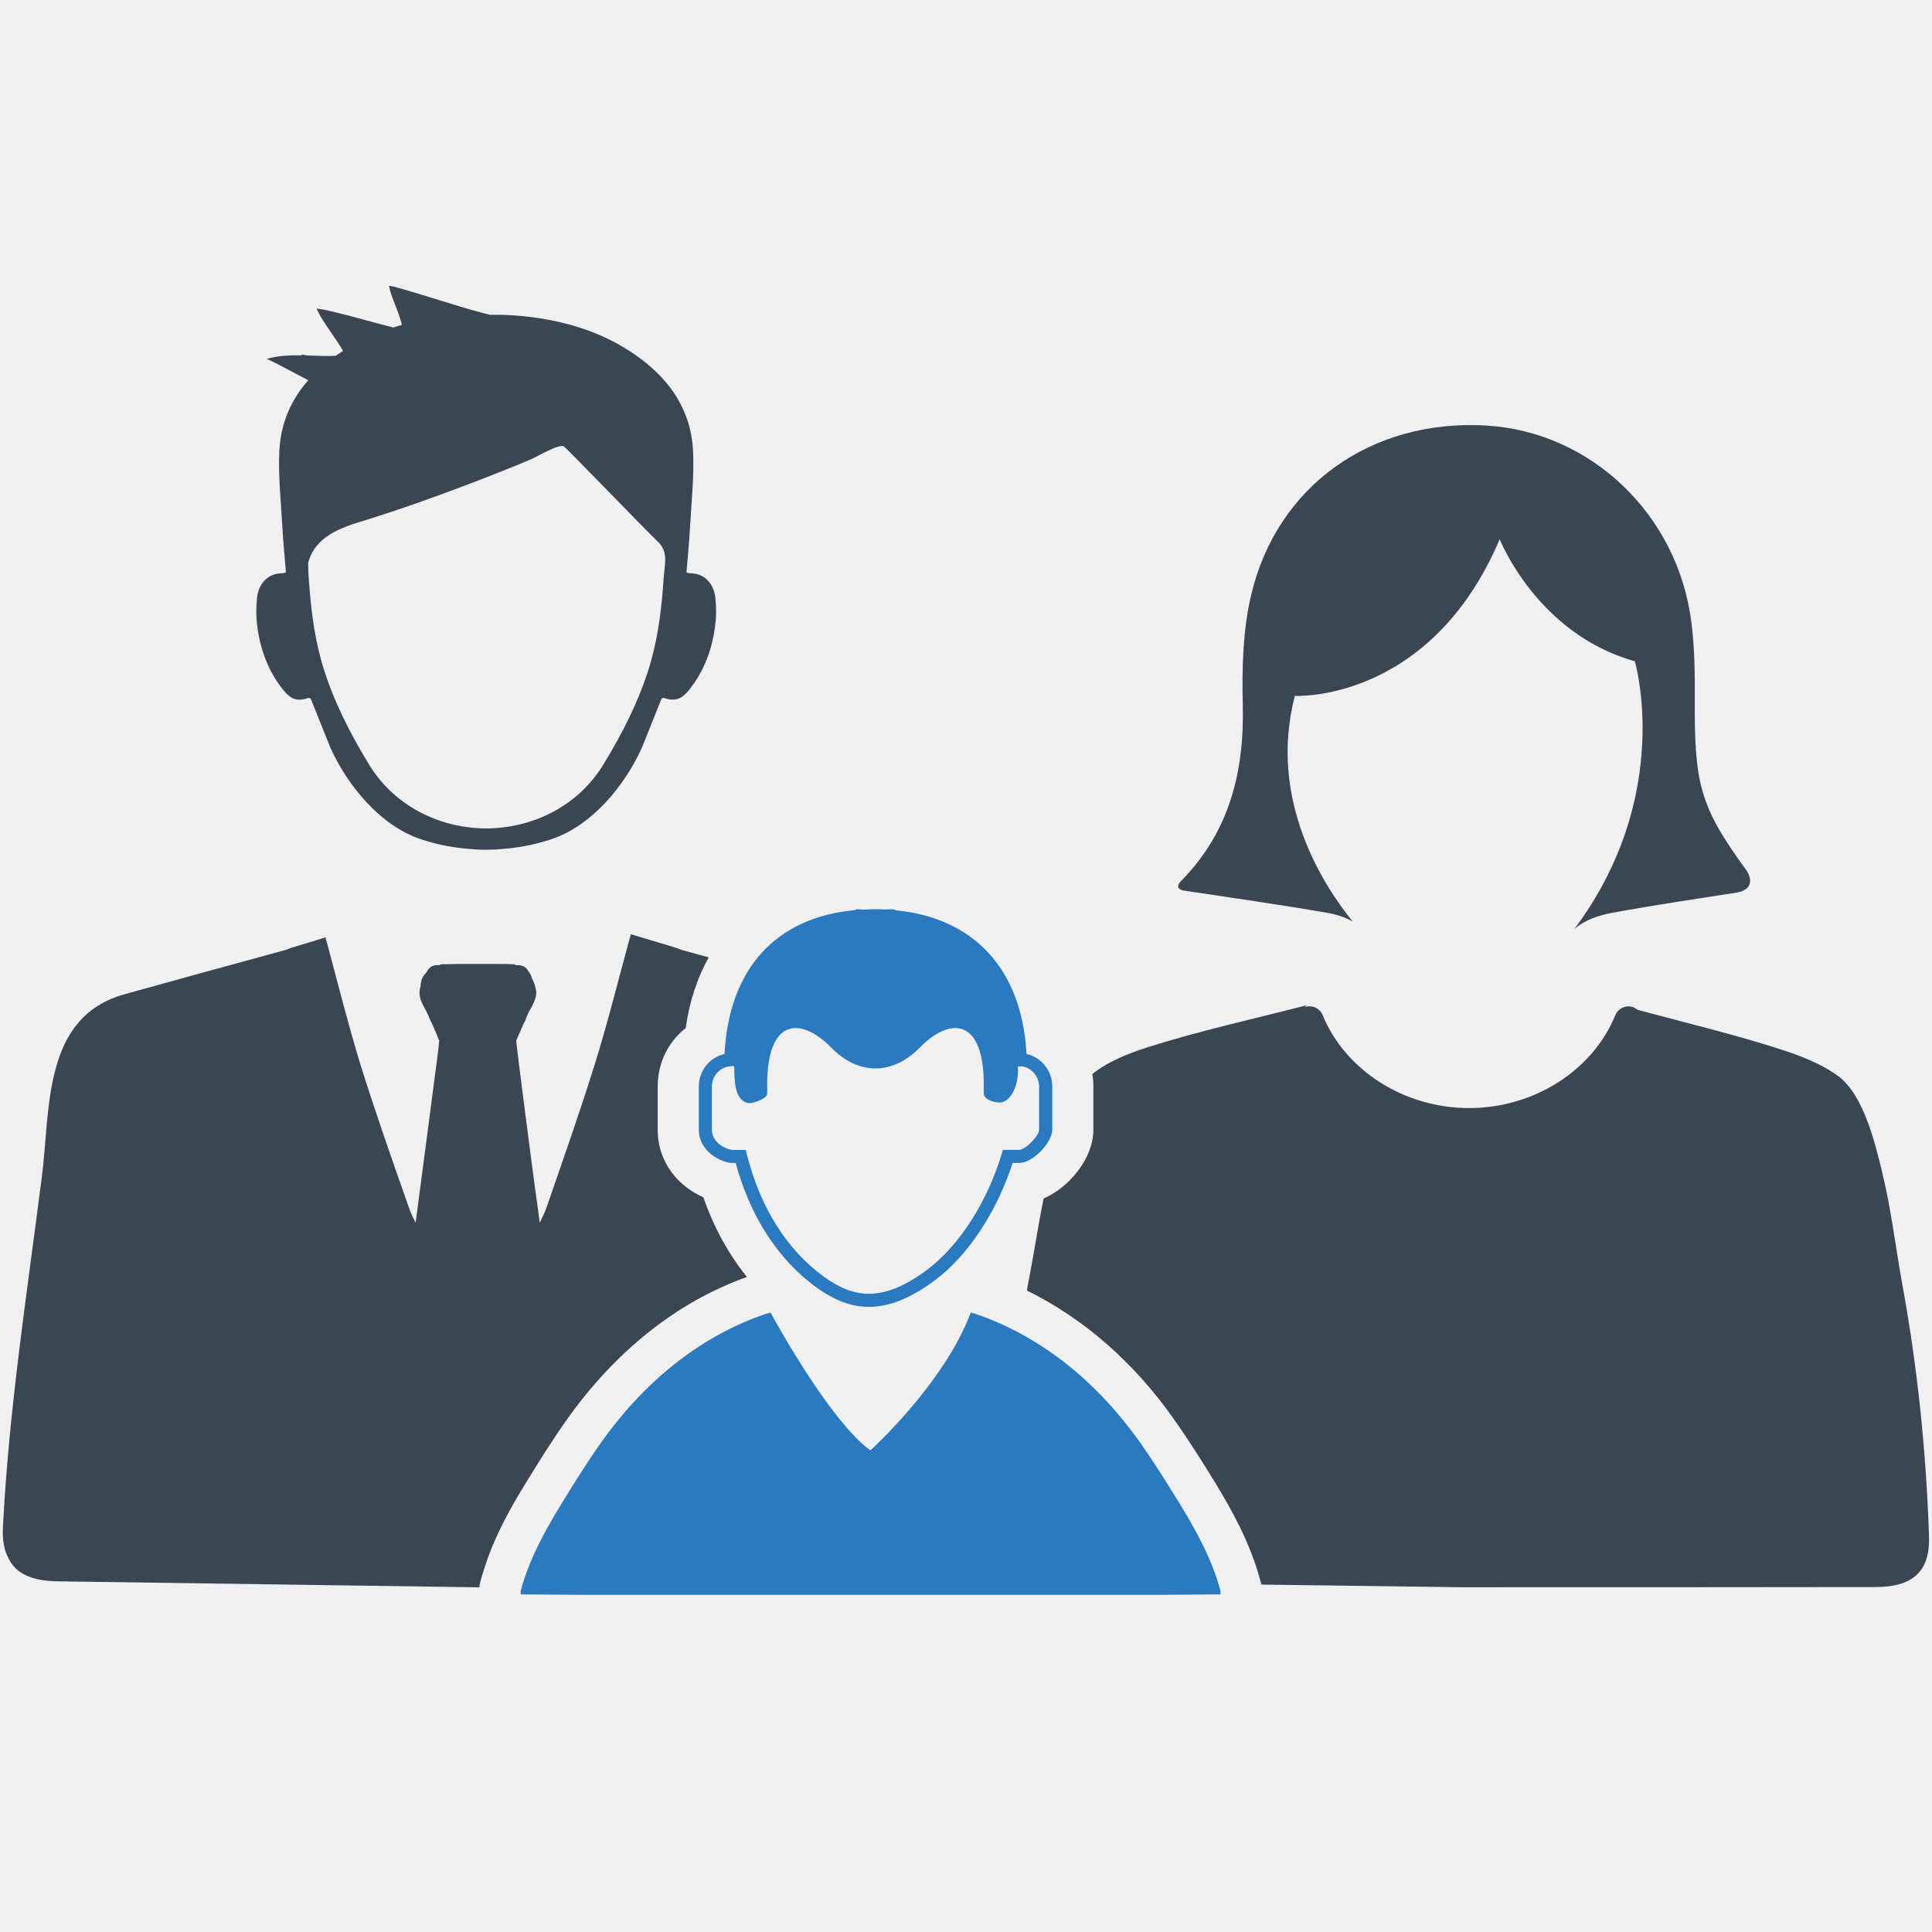
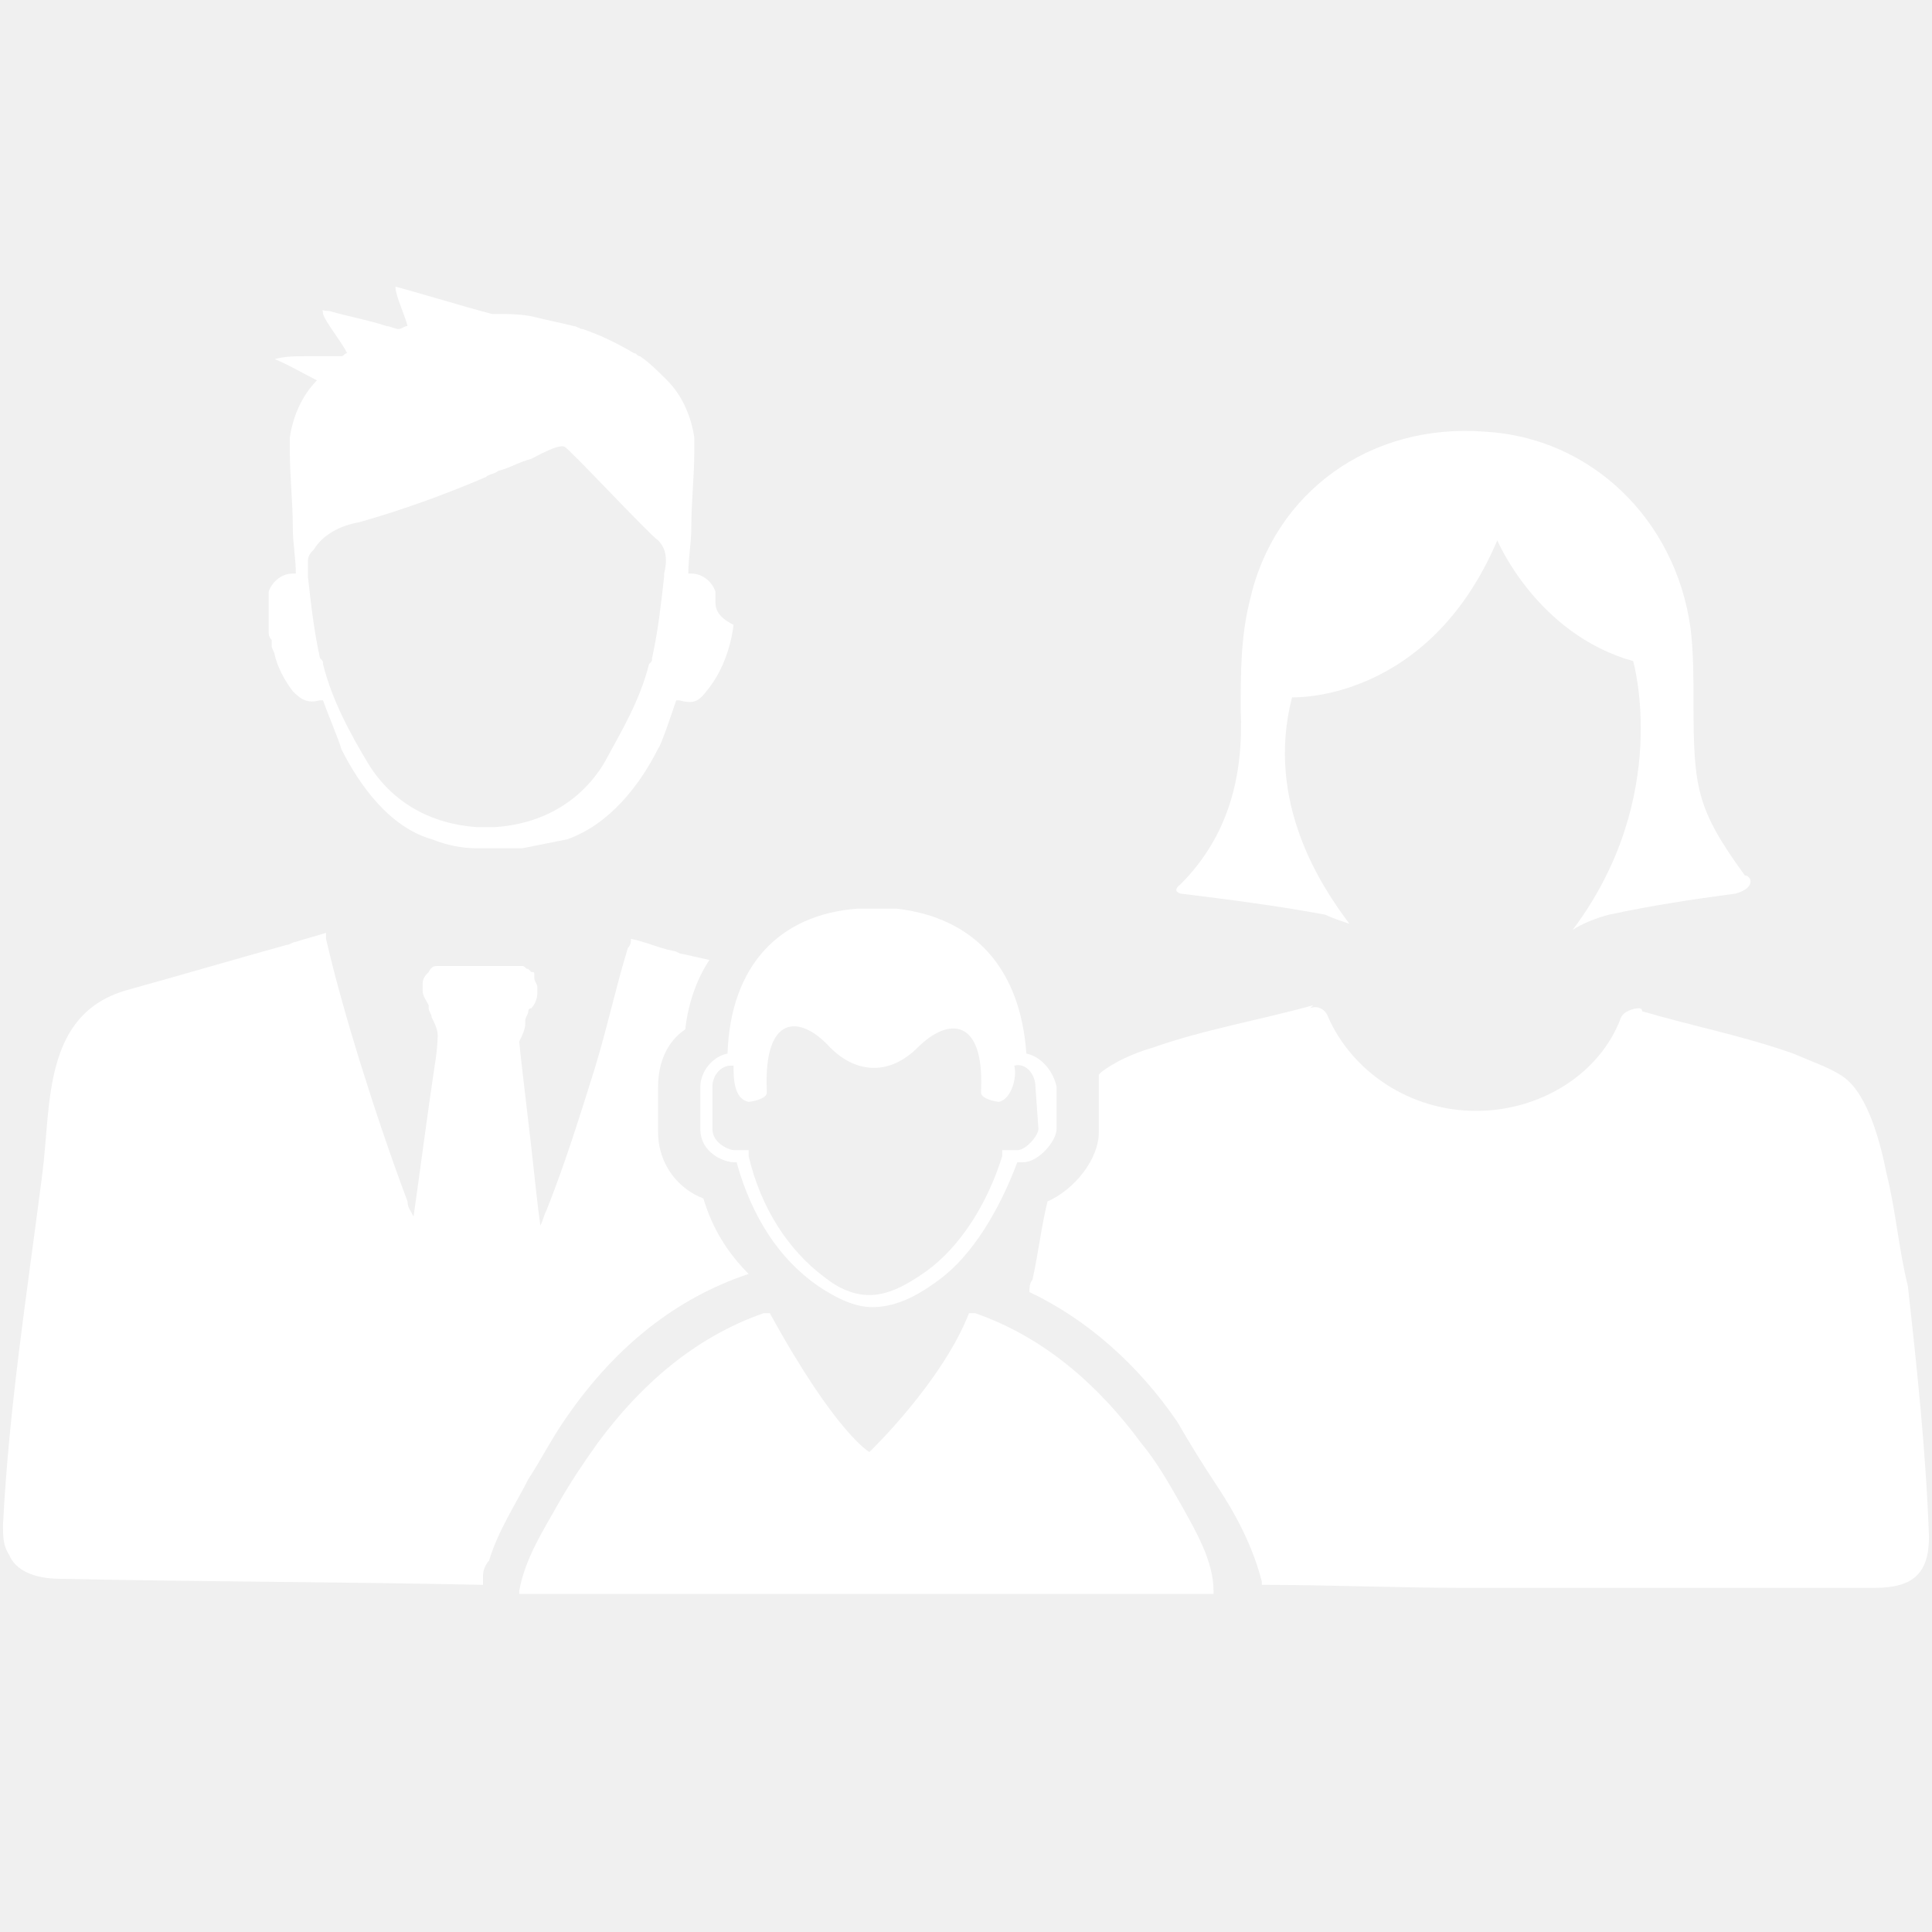
- <svg xmlns="http://www.w3.org/2000/svg" enable-background="new 0 0 64 64" height="64px" id="Layer_1" version="1.1" viewBox="0 0 64 64" width="64px" xml:space="preserve">
+ <svg xmlns="http://www.w3.org/2000/svg" version="1.1" id="Layer_1" x="0px" y="0px" viewBox="0 0 64 64" style="enable-background:new 0 0 64 64;" xml:space="preserve">
+   <style type="text/css">
+ 	.st0{fill:#FFFFFF;}
+ </style>
  <g>
    <g>
      <g>
-         <path d="M57.547,29.566c-1.454,0.225-2.812,0.426-4.162,0.676c-0.436,0.081-0.933,0.251-1.242,0.547     c3.331-4.449,2.012-8.884,2.012-8.884c-3.249-0.911-4.475-4.043-4.475-4.043c-2.311,5.428-6.786,5.191-6.786,5.191     c-0.902,3.451,0.96,6.296,1.916,7.475c-0.251-0.146-0.556-0.239-0.832-0.287c-1.612-0.282-3.235-0.507-4.81-0.747     c-0.293-0.098-0.04-0.313-0.019-0.335c1.584-1.625,2.072-3.602,2.02-5.814c-0.029-1.201,0-2.443,0.27-3.606     c0.846-3.647,3.998-5.869,7.799-5.642c3.464,0.206,6.34,2.945,6.791,6.513c0.107,0.84,0.118,1.697,0.113,2.545     c-0.012,2.781,0.147,3.536,1.694,5.652C57.982,29.007,58.151,29.447,57.547,29.566z" fill="#3A4652" />
-         <path d="M63.901,50.876c0.041,1.172-0.518,1.697-1.786,1.697c-4.54,0.007-9.086,0.007-13.626,0.007     c-2.236-0.027-4.465-0.061-6.7-0.089l-0.041-0.136c-0.327-1.234-0.941-2.331-1.493-3.238c-0.389-0.634-0.852-1.377-1.35-2.079     c-1.336-1.909-3.013-3.367-4.887-4.287c0.02-0.136,0.048-0.279,0.075-0.416c0.17-0.879,0.3-1.759,0.477-2.631     c0.893-0.395,1.65-1.363,1.65-2.283v-1.438c0-0.136-0.014-0.273-0.034-0.402c0.034-0.027,0.068-0.055,0.102-0.082     c0.416-0.307,0.975-0.566,1.718-0.804c1.738-0.552,3.524-0.941,5.289-1.397c-0.027,0.02-0.048,0.048-0.075,0.068     c0.239-0.089,0.498,0.027,0.593,0.259c0.757,1.84,2.706,3.081,4.853,3.081c2.14,0,4.09-1.234,4.846-3.081     c0.102-0.239,0.375-0.348,0.613-0.252c0.041,0.02,0.075,0.048,0.109,0.075c1.663,0.45,3.34,0.845,4.969,1.384     c0.743,0.252,1.295,0.518,1.704,0.825c0.832,0.634,1.206,2.202,1.438,3.156c0.3,1.22,0.443,2.474,0.668,3.715     C63.519,45.28,63.806,48.075,63.901,50.876z" fill="#3A4652" />
+         <path class="st0" d="M57.5,29.6c-1.5,0.2-2.8,0.4-4.2,0.7c-0.4,0.1-0.9,0.3-1.2,0.5c3.3-4.4,2-8.9,2-8.9c-3.2-0.9-4.5-4-4.5-4     c-2.3,5.4-6.8,5.2-6.8,5.2c-0.9,3.5,1,6.3,1.9,7.5c-0.3-0.1-0.6-0.2-0.8-0.3c-1.6-0.3-3.2-0.5-4.8-0.7c-0.3-0.1,0-0.3,0-0.3     c1.6-1.6,2.1-3.6,2-5.8c0-1.2,0-2.4,0.3-3.6c0.8-3.6,4-5.9,7.8-5.6c3.5,0.2,6.3,2.9,6.8,6.5c0.1,0.8,0.1,1.7,0.1,2.5     c0,2.8,0.1,3.5,1.7,5.7C58,29,58.2,29.4,57.5,29.6z" />
+         <path class="st0" d="M63.9,50.9c0,1.2-0.5,1.7-1.8,1.7c-4.5,0-9.1,0-13.6,0c-2.2,0-4.5-0.1-6.7-0.1l0-0.1     c-0.3-1.2-0.9-2.3-1.5-3.2c-0.4-0.6-0.9-1.4-1.3-2.1c-1.3-1.9-3-3.4-4.9-4.3c0-0.1,0-0.3,0.1-0.4c0.2-0.9,0.3-1.8,0.5-2.6     c0.9-0.4,1.7-1.4,1.7-2.3V36c0-0.1,0-0.3,0-0.4c0,0,0.1-0.1,0.1-0.1c0.4-0.3,1-0.6,1.7-0.8c1.7-0.6,3.5-0.9,5.3-1.4     c0,0,0,0-0.1,0.1c0.2-0.1,0.5,0,0.6,0.3c0.8,1.8,2.7,3.1,4.9,3.1c2.1,0,4.1-1.2,4.8-3.1c0.1-0.2,0.4-0.3,0.6-0.3     c0,0,0.1,0,0.1,0.1c1.7,0.5,3.3,0.8,5,1.4c0.7,0.3,1.3,0.5,1.7,0.8c0.8,0.6,1.2,2.2,1.4,3.2c0.3,1.2,0.4,2.5,0.7,3.7     C63.5,45.3,63.8,48.1,63.9,50.9z" />
      </g>
    </g>
-     <path d="M34.004,34.913c-0.001-0.018-0.002-0.035-0.003-0.052c-0.165-2.754-1.731-4.448-4.311-4.704   c-0.008-0.003-0.016-0.006-0.024-0.008c0.014,0.005-0.029-0.016-0.039-0.018c-0.098-0.017-0.202-0.009-0.302-0.004   c-0.001,0-0.003,0-0.004,0c-0.122-0.006-0.242-0.008-0.359-0.008c-0.101,0-0.196,0.007-0.294,0.011c-0.04,0-0.08,0-0.12,0   c-0.03,0-0.183-0.029-0.208,0.007c0,0-0.005,0.01-0.001,0.011c-2.625,0.23-4.193,1.935-4.337,4.765   c-0.491,0.113-0.852,0.551-0.852,1.073v1.437c0,0.762,0.798,1.101,1.101,1.101h0.118c0.486,1.778,1.404,3.198,2.664,4.114   c0.613,0.445,1.17,0.653,1.754,0.653c0.677,0,1.392-0.288,2.185-0.881c1.094-0.818,2.048-2.262,2.573-3.885h0.212   c0.475,0,1.101-0.693,1.101-1.101v-1.437C34.856,35.464,34.495,35.026,34.004,34.913z M34.423,37.423   c0,0.189-0.445,0.668-0.668,0.668h-0.532l-0.047,0.154c-0.487,1.6-1.409,3.027-2.466,3.818c-0.715,0.535-1.344,0.795-1.925,0.795   c-0.488,0-0.964-0.181-1.499-0.57c-1.215-0.884-2.094-2.278-2.542-4.033l-0.041-0.163H24.25c-0.099,0-0.668-0.184-0.668-0.668   v-1.437c0-0.358,0.28-0.651,0.637-0.667l0.101-0.004c0.013,0.365-0.022,1.122,0.458,1.224c0.128,0.027,0.631-0.128,0.636-0.311   l0.003-0.098c-0.07-2.452,1.119-2.452,2.116-1.43c0.909,0.932,2.047,0.913,2.937,0c0.997-1.022,2.186-1.022,2.116,1.43   c0,0,0.003,0.096,0.003,0.098c0.006,0.227,0.464,0.33,0.616,0.282c0.414-0.132,0.554-0.806,0.511-1.179   c0.374-0.066,0.706,0.294,0.706,0.655V37.423z" fill="#2B7ABF" />
-     <path d="M39.092,49.832c-0.417-0.68-0.84-1.358-1.298-2.01c-1.365-1.941-3.212-3.528-5.482-4.299   c-0.044-0.014-0.089-0.024-0.156-0.042c-0.86,2.33-3.316,4.56-3.316,4.56s-1.103-0.588-3.316-4.56   c-0.066,0.018-0.112,0.028-0.156,0.042c-2.27,0.77-4.117,2.358-5.482,4.299c-0.459,0.652-0.882,1.33-1.298,2.01   c-0.549,0.896-1.069,1.849-1.34,2.871v0.113l1.948,0.015h9.643h9.643l1.948-0.015v-0.113   C40.161,51.681,39.641,50.728,39.092,49.832z" fill="#2B7ABF" />
-     <path d="M23.3,39.662c-0.791-0.346-1.513-1.117-1.513-2.244v-1.433c0-0.771,0.346-1.473,0.929-1.928   c0.119-0.88,0.386-1.671,0.761-2.343l-0.9-0.247c-0.089-0.04-0.178-0.069-0.277-0.099c-0.465-0.138-0.929-0.277-1.384-0.415   c-0.01,0-0.01,0-0.02,0c-0.03,0.099-0.049,0.198-0.079,0.287c-0.366,1.344-0.702,2.699-1.117,4.024   c-0.494,1.582-1.048,3.154-1.592,4.725c-0.059,0.178-0.148,0.346-0.227,0.514c-0.099-0.712-0.227-1.651-0.346-2.57   c-0.227-1.73-0.435-3.401-0.435-3.46c0.089-0.198,0.158-0.376,0.247-0.564c0.01-0.02,0.02-0.049,0.04-0.069   c0.04-0.119,0.089-0.237,0.138-0.336c0.03-0.04,0.049-0.089,0.079-0.129c0.069-0.148,0.158-0.297,0.158-0.484v-0.059   c-0.01-0.03-0.01-0.059-0.02-0.089v-0.01c-0.02-0.099-0.059-0.188-0.089-0.267l-0.03-0.049c-0.01-0.02-0.01-0.04-0.02-0.069   s-0.04-0.089-0.069-0.129l-0.01-0.02c-0.01-0.01-0.03-0.03-0.03-0.04c-0.03-0.049-0.059-0.089-0.099-0.119   c-0.059-0.04-0.138-0.059-0.188-0.069h-0.01h-0.109c-0.04-0.03-0.089-0.03-0.109-0.03c-0.168-0.01-0.603-0.01-1.157-0.01   c-0.415,0-0.781,0-0.998,0.01H14.67c-0.04,0-0.079,0-0.119,0.03h-0.109c-0.079,0.01-0.198,0.04-0.287,0.188   c-0.01,0.01-0.01,0.03-0.03,0.049l-0.01,0.01c-0.01,0.01-0.01,0.02-0.02,0.03c-0.099,0.099-0.158,0.237-0.158,0.395   c-0.02,0.069-0.04,0.158-0.04,0.247c0,0.188,0.079,0.336,0.158,0.484c0.01,0.01,0.02,0.02,0.02,0.04   c0.02,0.03,0.04,0.069,0.049,0.089c0.049,0.099,0.099,0.218,0.148,0.336c0.01,0.01,0.02,0.03,0.03,0.049   c0.089,0.198,0.168,0.386,0.247,0.583c0,0.04-0.04,0.415-0.119,0.989c-0.168,1.315-0.475,3.618-0.662,5.042   c-0.089-0.168-0.168-0.336-0.227-0.514c-0.554-1.572-1.107-3.144-1.602-4.725c-0.405-1.335-0.751-2.689-1.107-4.034   c-0.02-0.059-0.04-0.119-0.049-0.178c-0.346,0.109-0.692,0.217-1.038,0.316c-0.099,0.03-0.188,0.059-0.277,0.099   c-1.77,0.484-3.549,0.969-5.319,1.463c-2.758,0.751-2.472,3.826-2.768,6.1c-0.494,3.856-1.087,7.691-1.285,11.576   c-0.02,0.405,0.04,0.741,0.178,0.998c0.237,0.524,0.781,0.771,1.651,0.781c4.656,0.069,9.303,0.129,13.959,0.198v-0.059l0.04-0.168   c0.049-0.188,0.109-0.366,0.168-0.544c0.336-1.018,0.86-1.928,1.335-2.699c0.386-0.633,0.84-1.364,1.344-2.076   c1.602-2.264,3.648-3.905,5.971-4.735C24.131,41.54,23.646,40.66,23.3,39.662z" fill="#3A4652" />
-     <path d="M23.702,19.852v-0.011c-0.007-0.082-0.023-0.167-0.048-0.249c-0.102-0.327-0.36-0.606-0.81-0.602   c-0.028,0-0.058-0.016-0.104-0.029c0.039-0.484,0.088-0.969,0.115-1.453c0.046-0.855,0.143-1.71,0.104-2.563   c-0.007-0.142-0.021-0.282-0.042-0.418c-0.113-0.742-0.434-1.384-0.917-1.933c-0.261-0.295-0.568-0.566-0.917-0.811   c-0.012-0.009-0.025-0.018-0.037-0.027c-0.065-0.047-0.132-0.091-0.199-0.133c-0.522-0.338-1.078-0.591-1.66-0.775   c-0.095-0.031-0.192-0.06-0.289-0.087c-0.432-0.12-0.875-0.207-1.332-0.262c-0.441-0.053-0.877-0.08-1.311-0.071   c-0.005,0-0.009,0.002-0.014,0.002c-0.046-0.011-0.09-0.022-0.134-0.033c-0.009-0.002-0.021-0.004-0.03-0.007   c-0.803-0.195-3.052-0.949-3.186-0.92c0.025,0.284,0.33,0.871,0.422,1.291c-0.097,0.027-0.194,0.056-0.289,0.087   c-0.145-0.038-0.291-0.076-0.436-0.113c-0.626-0.167-1.244-0.347-1.875-0.48c-0.277-0.038-0.24-0.069-0.159,0.102   c0.118,0.271,0.609,0.909,0.81,1.266c-0.067,0.042-0.134,0.087-0.199,0.133c-0.012,0.009-0.025,0.018-0.037,0.027   c-0.268,0.022-0.593,0.002-0.937-0.007h-0.002c-0.173-0.024-0.219-0.044-0.205-0.004c-0.386-0.009-0.785,0.009-1.15,0.118   c0.307,0.124,0.988,0.509,1.378,0.706c-0.483,0.549-0.803,1.188-0.917,1.93c-0.021,0.136-0.035,0.275-0.042,0.418   c-0.039,0.853,0.058,1.708,0.104,2.563c0.028,0.484,0.076,0.969,0.115,1.453c-0.046,0.013-0.076,0.029-0.104,0.029   c-0.45-0.004-0.709,0.275-0.81,0.602c-0.012,0.042-0.023,0.082-0.03,0.124c-0.002,0.002-0.002,0.002,0,0.004   c-0.009,0.04-0.016,0.08-0.018,0.12v0.011c-0.023,0.271-0.03,0.549,0.002,0.817v0.011c0.002,0.027,0.007,0.053,0.012,0.08   c0.007,0.069,0.018,0.138,0.03,0.204c0.016,0.096,0.037,0.191,0.058,0.287c0.014,0.051,0.028,0.102,0.039,0.153   c0.025,0.091,0.053,0.18,0.083,0.267c0.141,0.418,0.349,0.811,0.637,1.173c0.266,0.335,0.48,0.402,0.859,0.275   c0.032,0.007,0.053,0.022,0.069,0.04c0.113,0.275,0.591,1.488,0.646,1.611c0.554,1.233,1.637,2.577,2.994,3.032   c0.462,0.155,0.963,0.26,1.473,0.311h0.012c0.018,0.002,0.037,0.004,0.055,0.004c0.09,0.011,0.18,0.018,0.268,0.022   c0.039,0.002,0.079,0.004,0.118,0.007c0.067,0.002,0.134,0.004,0.201,0.004h0.076c0.067,0,0.134-0.002,0.201-0.004   c0.039-0.002,0.078-0.004,0.118-0.007c0.085-0.004,0.173-0.011,0.259-0.02c0.021-0.002,0.042-0.002,0.062-0.007h0.014   c0.51-0.051,1.011-0.156,1.473-0.311c1.358-0.455,2.44-1.799,2.994-3.032c0.055-0.122,0.533-1.335,0.646-1.611   c0.016-0.018,0.037-0.033,0.069-0.04c0.379,0.127,0.593,0.06,0.859-0.275c0.508-0.638,0.766-1.373,0.859-2.164V20.67   C23.732,20.401,23.725,20.124,23.702,19.852z M16.108,27.443c-0.092,0-0.185-0.002-0.275-0.009   c-1.464-0.087-2.828-0.826-3.611-2.113c-0.63-1.031-1.182-2.117-1.531-3.268c-0.021-0.071-0.042-0.142-0.06-0.213   c-0.245-0.891-0.344-1.808-0.406-2.726c-0.002-0.033-0.005-0.067-0.009-0.098c-0.002-0.051-0.002-0.102-0.002-0.153   c-0.002-0.071-0.005-0.144-0.007-0.218c0.042-0.151,0.097-0.284,0.169-0.4c0.316-0.515,0.919-0.764,1.484-0.937   c1.45-0.444,2.842-0.949,4.248-1.495c0.139-0.053,0.275-0.109,0.413-0.162c0.36-0.142,0.72-0.287,1.076-0.44   c0.208-0.087,0.917-0.52,1.083-0.422c0.083,0.049,2.826,2.89,3.098,3.141c0.349,0.324,0.256,0.675,0.219,1.086   c-0.005,0.031-0.007,0.064-0.009,0.098c-0.062,0.917-0.162,1.835-0.406,2.726c-0.018,0.071-0.039,0.142-0.06,0.213   c-0.349,1.151-0.9,2.237-1.531,3.268c-0.783,1.286-2.147,2.026-3.611,2.113C16.291,27.441,16.201,27.443,16.108,27.443z" fill="#3A4652" />
+     <path class="st0" d="M34,34.9C34,34.9,34,34.9,34,34.9c-0.2-2.8-1.7-4.5-4.3-4.8c0,0,0,0,0,0c0,0,0,0,0,0c-0.1,0-0.2,0-0.3,0   c0,0,0,0,0,0c-0.1,0-0.2,0-0.4,0c-0.1,0-0.2,0-0.3,0c0,0-0.1,0-0.1,0c0,0-0.2,0-0.2,0c0,0,0,0,0,0c-2.6,0.2-4.2,1.9-4.3,4.8   c-0.5,0.1-0.9,0.6-0.9,1.1v1.4c0,0.8,0.8,1.1,1.1,1.1h0.1c0.5,1.8,1.4,3.2,2.7,4.1c0.6,0.4,1.2,0.7,1.8,0.7c0.7,0,1.4-0.3,2.2-0.9   c1.1-0.8,2-2.3,2.6-3.9h0.2c0.5,0,1.1-0.7,1.1-1.1V36C34.9,35.5,34.5,35,34,34.9z M34.4,37.4c0,0.2-0.4,0.7-0.7,0.7h-0.5l0,0.2   c-0.5,1.6-1.4,3-2.5,3.8c-0.7,0.5-1.3,0.8-1.9,0.8c-0.5,0-1-0.2-1.5-0.6c-1.2-0.9-2.1-2.3-2.5-4l0-0.2h-0.5c-0.1,0-0.7-0.2-0.7-0.7   V36c0-0.4,0.3-0.7,0.6-0.7l0.1,0c0,0.4,0,1.1,0.5,1.2c0.1,0,0.6-0.1,0.6-0.3l0-0.1c-0.1-2.5,1.1-2.5,2.1-1.4c0.9,0.9,2,0.9,2.9,0   c1-1,2.2-1,2.1,1.4c0,0,0,0.1,0,0.1c0,0.2,0.5,0.3,0.6,0.3c0.4-0.1,0.6-0.8,0.5-1.2c0.4-0.1,0.7,0.3,0.7,0.7L34.4,37.4L34.4,37.4z" />
+     <path class="st0" d="M39.1,49.8c-0.4-0.7-0.8-1.4-1.3-2c-1.4-1.9-3.2-3.5-5.5-4.3c0,0-0.1,0-0.2,0c-0.9,2.3-3.3,4.6-3.3,4.6   s-1.1-0.6-3.3-4.6c-0.1,0-0.1,0-0.2,0c-2.3,0.8-4.1,2.4-5.5,4.3c-0.5,0.7-0.9,1.3-1.3,2c-0.5,0.9-1.1,1.8-1.3,2.9v0.1l1.9,0h9.6   h9.6l1.9,0v-0.1C40.2,51.7,39.6,50.7,39.1,49.8z" />
+     <path class="st0" d="M23.3,39.7c-0.8-0.3-1.5-1.1-1.5-2.2V36c0-0.8,0.3-1.5,0.9-1.9c0.1-0.9,0.4-1.7,0.8-2.3l-0.9-0.2   c-0.1,0-0.2-0.1-0.3-0.1c-0.5-0.1-0.9-0.3-1.4-0.4c0,0,0,0,0,0c0,0.1,0,0.2-0.1,0.3c-0.4,1.3-0.7,2.7-1.1,4c-0.5,1.6-1,3.2-1.6,4.7   c-0.1,0.2-0.1,0.3-0.2,0.5c-0.1-0.7-0.2-1.7-0.3-2.6c-0.2-1.7-0.4-3.4-0.4-3.5c0.1-0.2,0.2-0.4,0.2-0.6c0,0,0,0,0-0.1   c0-0.1,0.1-0.2,0.1-0.3c0,0,0-0.1,0.1-0.1c0.1-0.1,0.2-0.3,0.2-0.5v-0.1c0,0,0-0.1,0-0.1v0c0-0.1-0.1-0.2-0.1-0.3l0,0   c0,0,0,0,0-0.1s0-0.1-0.1-0.1l0,0c0,0,0,0,0,0c0,0-0.1-0.1-0.1-0.1c-0.1,0-0.1-0.1-0.2-0.1h0h-0.1c0,0-0.1,0-0.1,0   c-0.2,0-0.6,0-1.2,0c-0.4,0-0.8,0-1,0h-0.2c0,0-0.1,0-0.1,0h-0.1c-0.1,0-0.2,0-0.3,0.2c0,0,0,0,0,0l0,0c0,0,0,0,0,0   c-0.1,0.1-0.2,0.2-0.2,0.4c0,0.1,0,0.2,0,0.2c0,0.2,0.1,0.3,0.2,0.5c0,0,0,0,0,0c0,0,0,0.1,0,0.1c0,0.1,0.1,0.2,0.1,0.3   c0,0,0,0,0,0c0.1,0.2,0.2,0.4,0.2,0.6c0,0,0,0.4-0.1,1c-0.2,1.3-0.5,3.6-0.7,5c-0.1-0.2-0.2-0.3-0.2-0.5c-0.6-1.6-1.1-3.1-1.6-4.7   c-0.4-1.3-0.8-2.7-1.1-4c0-0.1,0-0.1,0-0.2c-0.3,0.1-0.7,0.2-1,0.3c-0.1,0-0.2,0.1-0.3,0.1c-1.8,0.5-3.5,1-5.3,1.5   c-2.8,0.8-2.5,3.8-2.8,6.1c-0.5,3.9-1.1,7.7-1.3,11.6c0,0.4,0,0.7,0.2,1c0.2,0.5,0.8,0.8,1.7,0.8c4.7,0.1,9.3,0.1,14,0.2v-0.1   l0-0.2c0-0.2,0.1-0.4,0.2-0.5c0.3-1,0.9-1.9,1.3-2.7c0.4-0.6,0.8-1.4,1.3-2.1c1.6-2.3,3.6-3.9,6-4.7C24.1,41.5,23.6,40.7,23.3,39.7   z" />
+     <path class="st0" d="M23.7,19.9L23.7,19.9c0-0.1,0-0.2,0-0.3c-0.1-0.3-0.4-0.6-0.8-0.6c0,0-0.1,0-0.1,0c0-0.5,0.1-1,0.1-1.5   c0-0.9,0.1-1.7,0.1-2.6c0-0.1,0-0.3,0-0.4c-0.1-0.7-0.4-1.4-0.9-1.9c-0.3-0.3-0.6-0.6-0.9-0.8c0,0,0,0,0,0c-0.1,0-0.1-0.1-0.2-0.1   c-0.5-0.3-1.1-0.6-1.7-0.8c-0.1,0-0.2-0.1-0.3-0.1c-0.4-0.1-0.9-0.2-1.3-0.3c-0.4-0.1-0.9-0.1-1.3-0.1c0,0,0,0,0,0c0,0-0.1,0-0.1,0   c0,0,0,0,0,0c-0.8-0.2-3.1-0.9-3.2-0.9c0,0.3,0.3,0.9,0.4,1.3c-0.1,0-0.2,0.1-0.3,0.1c-0.1,0-0.3-0.1-0.4-0.1   c-0.6-0.2-1.2-0.3-1.9-0.5c-0.3,0-0.2-0.1-0.2,0.1c0.1,0.3,0.6,0.9,0.8,1.3c-0.1,0-0.1,0.1-0.2,0.1c0,0,0,0,0,0c-0.3,0-0.6,0-0.9,0   h0c-0.2,0-0.2,0-0.2,0c-0.4,0-0.8,0-1.1,0.1c0.3,0.1,1,0.5,1.4,0.7c-0.5,0.5-0.8,1.2-0.9,1.9c0,0.1,0,0.3,0,0.4   c0,0.9,0.1,1.7,0.1,2.6c0,0.5,0.1,1,0.1,1.5c0,0-0.1,0-0.1,0c-0.4,0-0.7,0.3-0.8,0.6c0,0,0,0.1,0,0.1c0,0,0,0,0,0c0,0,0,0.1,0,0.1   v0c0,0.3,0,0.5,0,0.8v0c0,0,0,0.1,0,0.1c0,0.1,0,0.1,0,0.2c0,0.1,0,0.2,0.1,0.3c0,0.1,0,0.1,0,0.2c0,0.1,0.1,0.2,0.1,0.3   c0.1,0.4,0.3,0.8,0.6,1.2c0.3,0.3,0.5,0.4,0.9,0.3c0,0,0.1,0,0.1,0c0.1,0.3,0.6,1.5,0.6,1.6c0.6,1.2,1.6,2.6,3,3   c0.5,0.2,1,0.3,1.5,0.3h0c0,0,0,0,0.1,0c0.1,0,0.2,0,0.3,0c0,0,0.1,0,0.1,0c0.1,0,0.1,0,0.2,0h0.1c0.1,0,0.1,0,0.2,0   c0,0,0.1,0,0.1,0c0.1,0,0.2,0,0.3,0c0,0,0,0,0.1,0h0c0.5-0.1,1-0.2,1.5-0.3c1.4-0.5,2.4-1.8,3-3c0.1-0.1,0.5-1.3,0.6-1.6   c0,0,0,0,0.1,0c0.4,0.1,0.6,0.1,0.9-0.3c0.5-0.6,0.8-1.4,0.9-2.2v0C23.7,20.4,23.7,20.1,23.7,19.9z M16.1,27.4c-0.1,0-0.2,0-0.3,0   c-1.5-0.1-2.8-0.8-3.6-2.1c-0.6-1-1.2-2.1-1.5-3.3c0-0.1,0-0.1-0.1-0.2c-0.2-0.9-0.3-1.8-0.4-2.7c0,0,0-0.1,0-0.1   c0-0.1,0-0.1,0-0.2c0-0.1,0-0.1,0-0.2c0-0.2,0.1-0.3,0.2-0.4c0.3-0.5,0.9-0.8,1.5-0.9c1.4-0.4,2.8-0.9,4.2-1.5   c0.1-0.1,0.3-0.1,0.4-0.2c0.4-0.1,0.7-0.3,1.1-0.4c0.2-0.1,0.9-0.5,1.1-0.4c0.1,0,2.8,2.9,3.1,3.1c0.3,0.3,0.3,0.7,0.2,1.1   c0,0,0,0.1,0,0.1c-0.1,0.9-0.2,1.8-0.4,2.7c0,0.1,0,0.1-0.1,0.2c-0.3,1.2-0.9,2.2-1.5,3.3c-0.8,1.3-2.1,2-3.6,2.1   C16.3,27.4,16.2,27.4,16.1,27.4z" />
  </g>
</svg>
